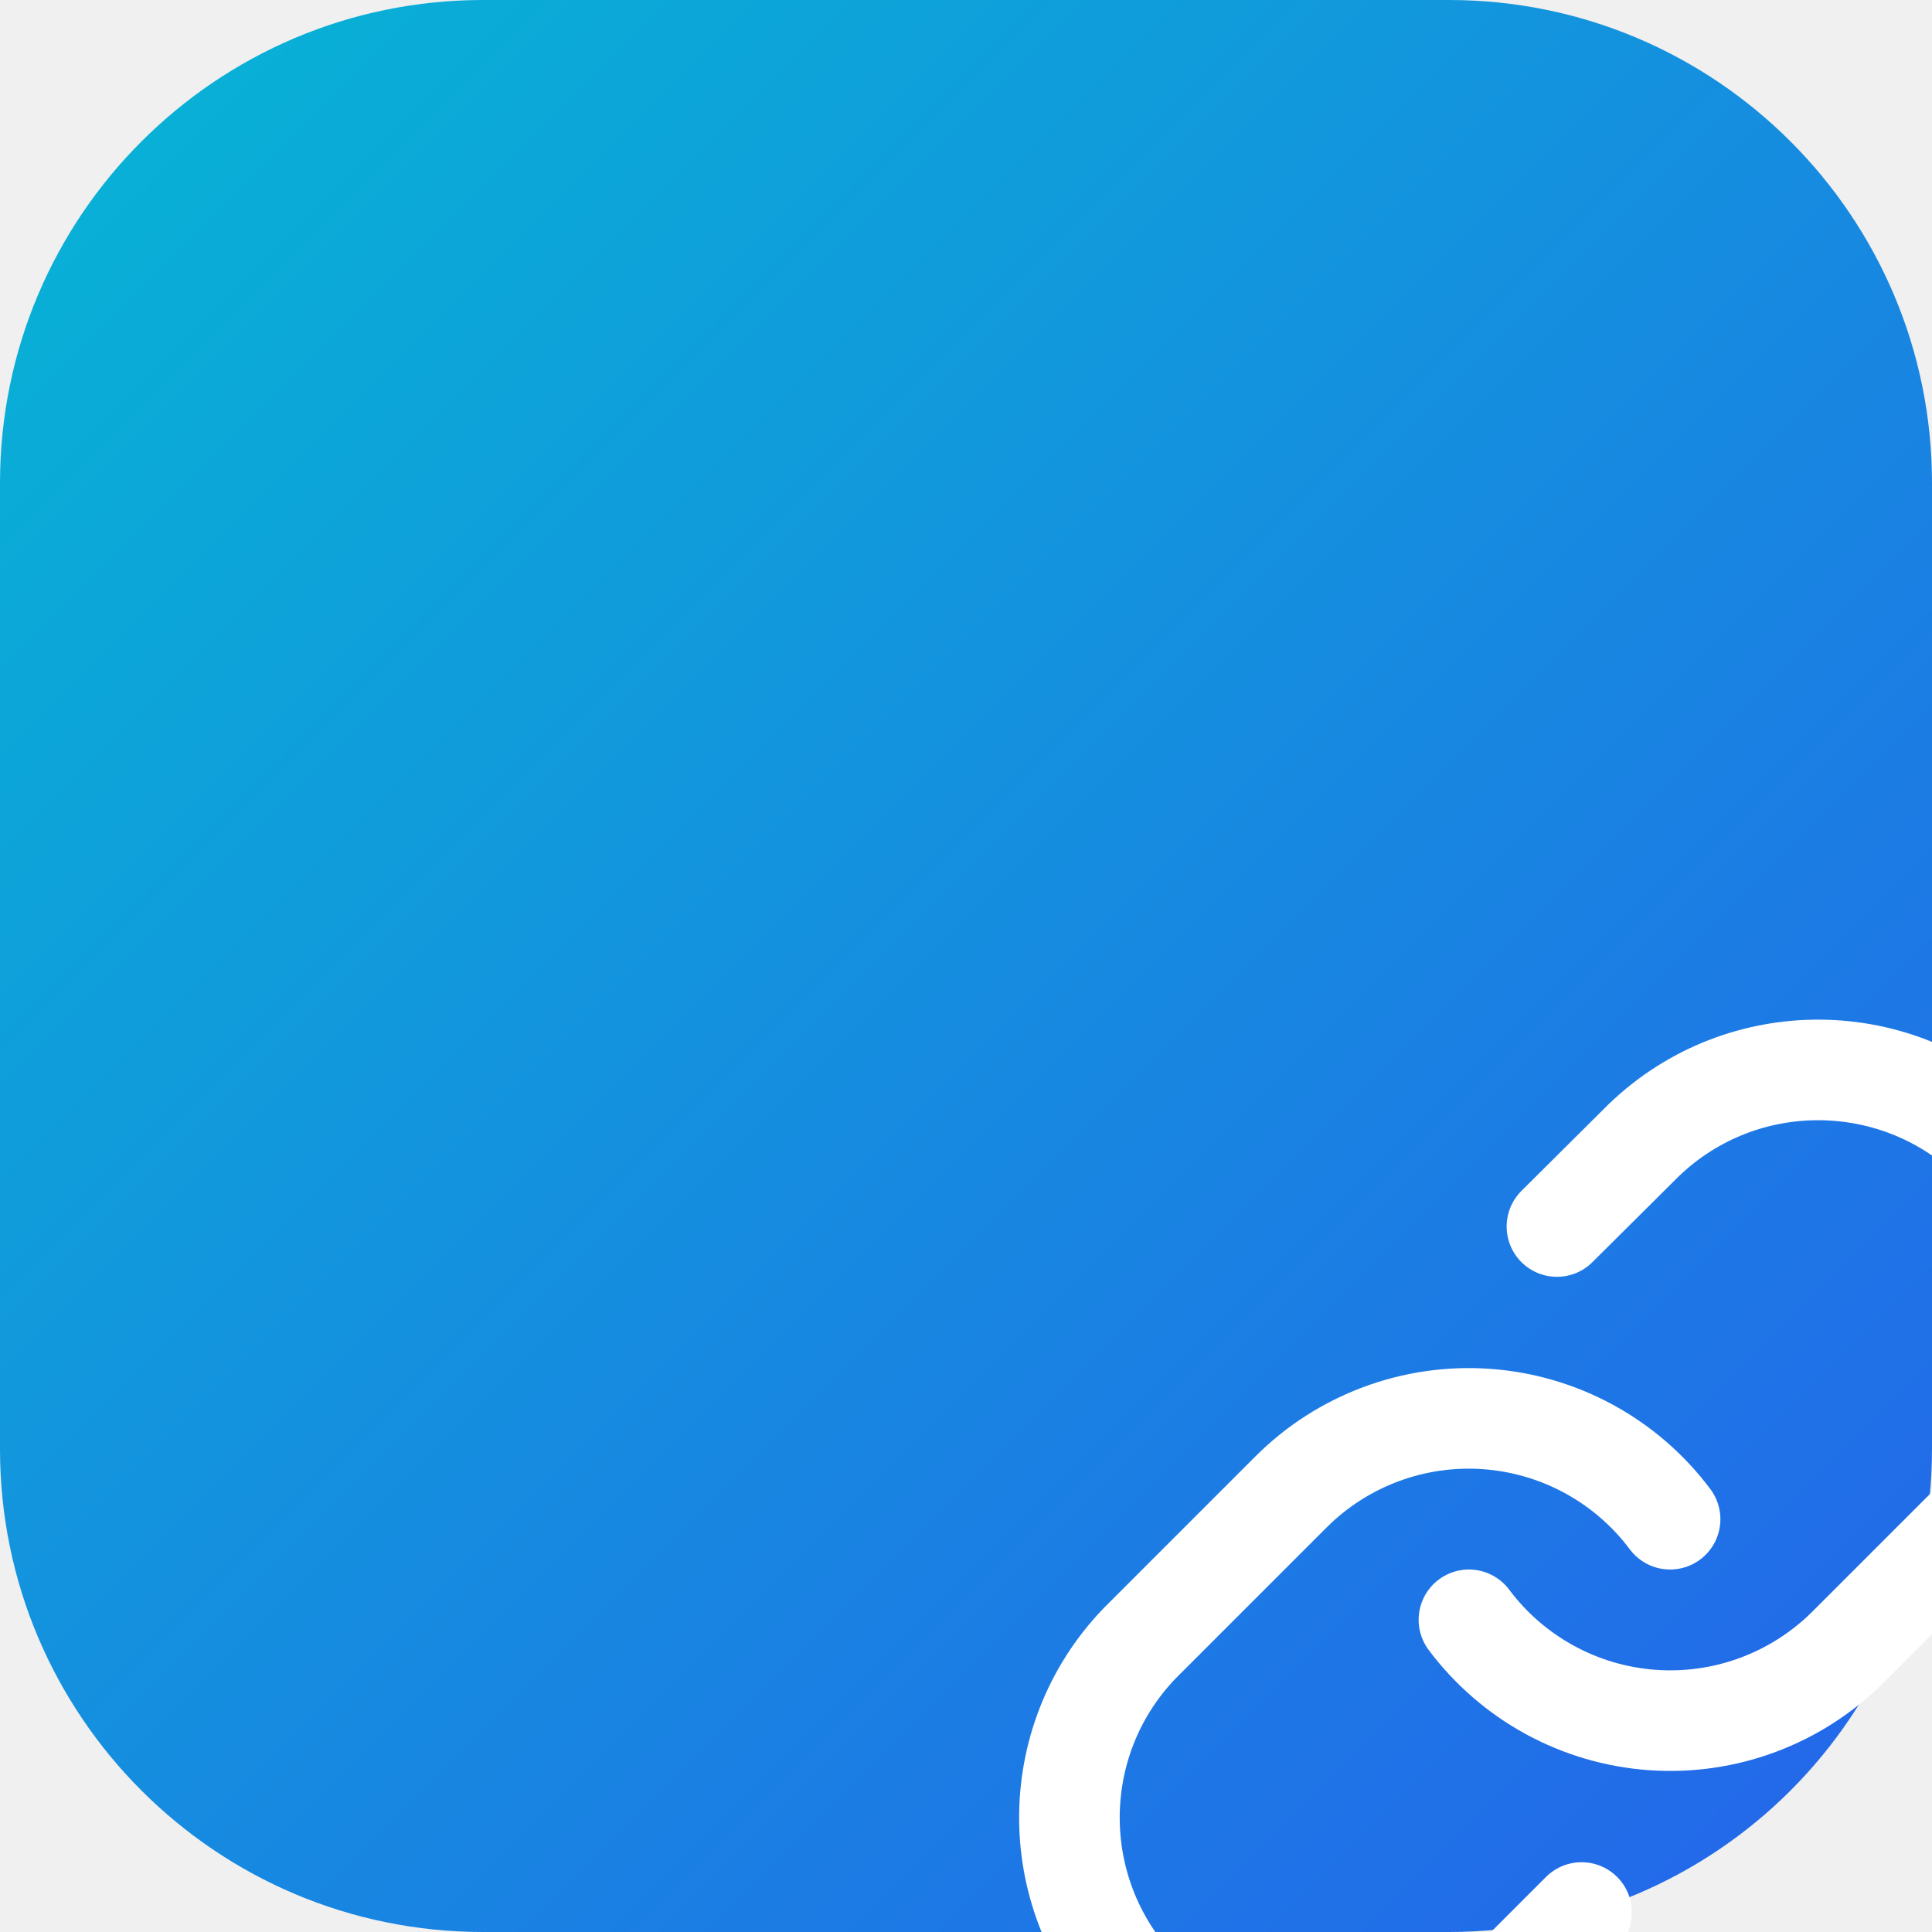
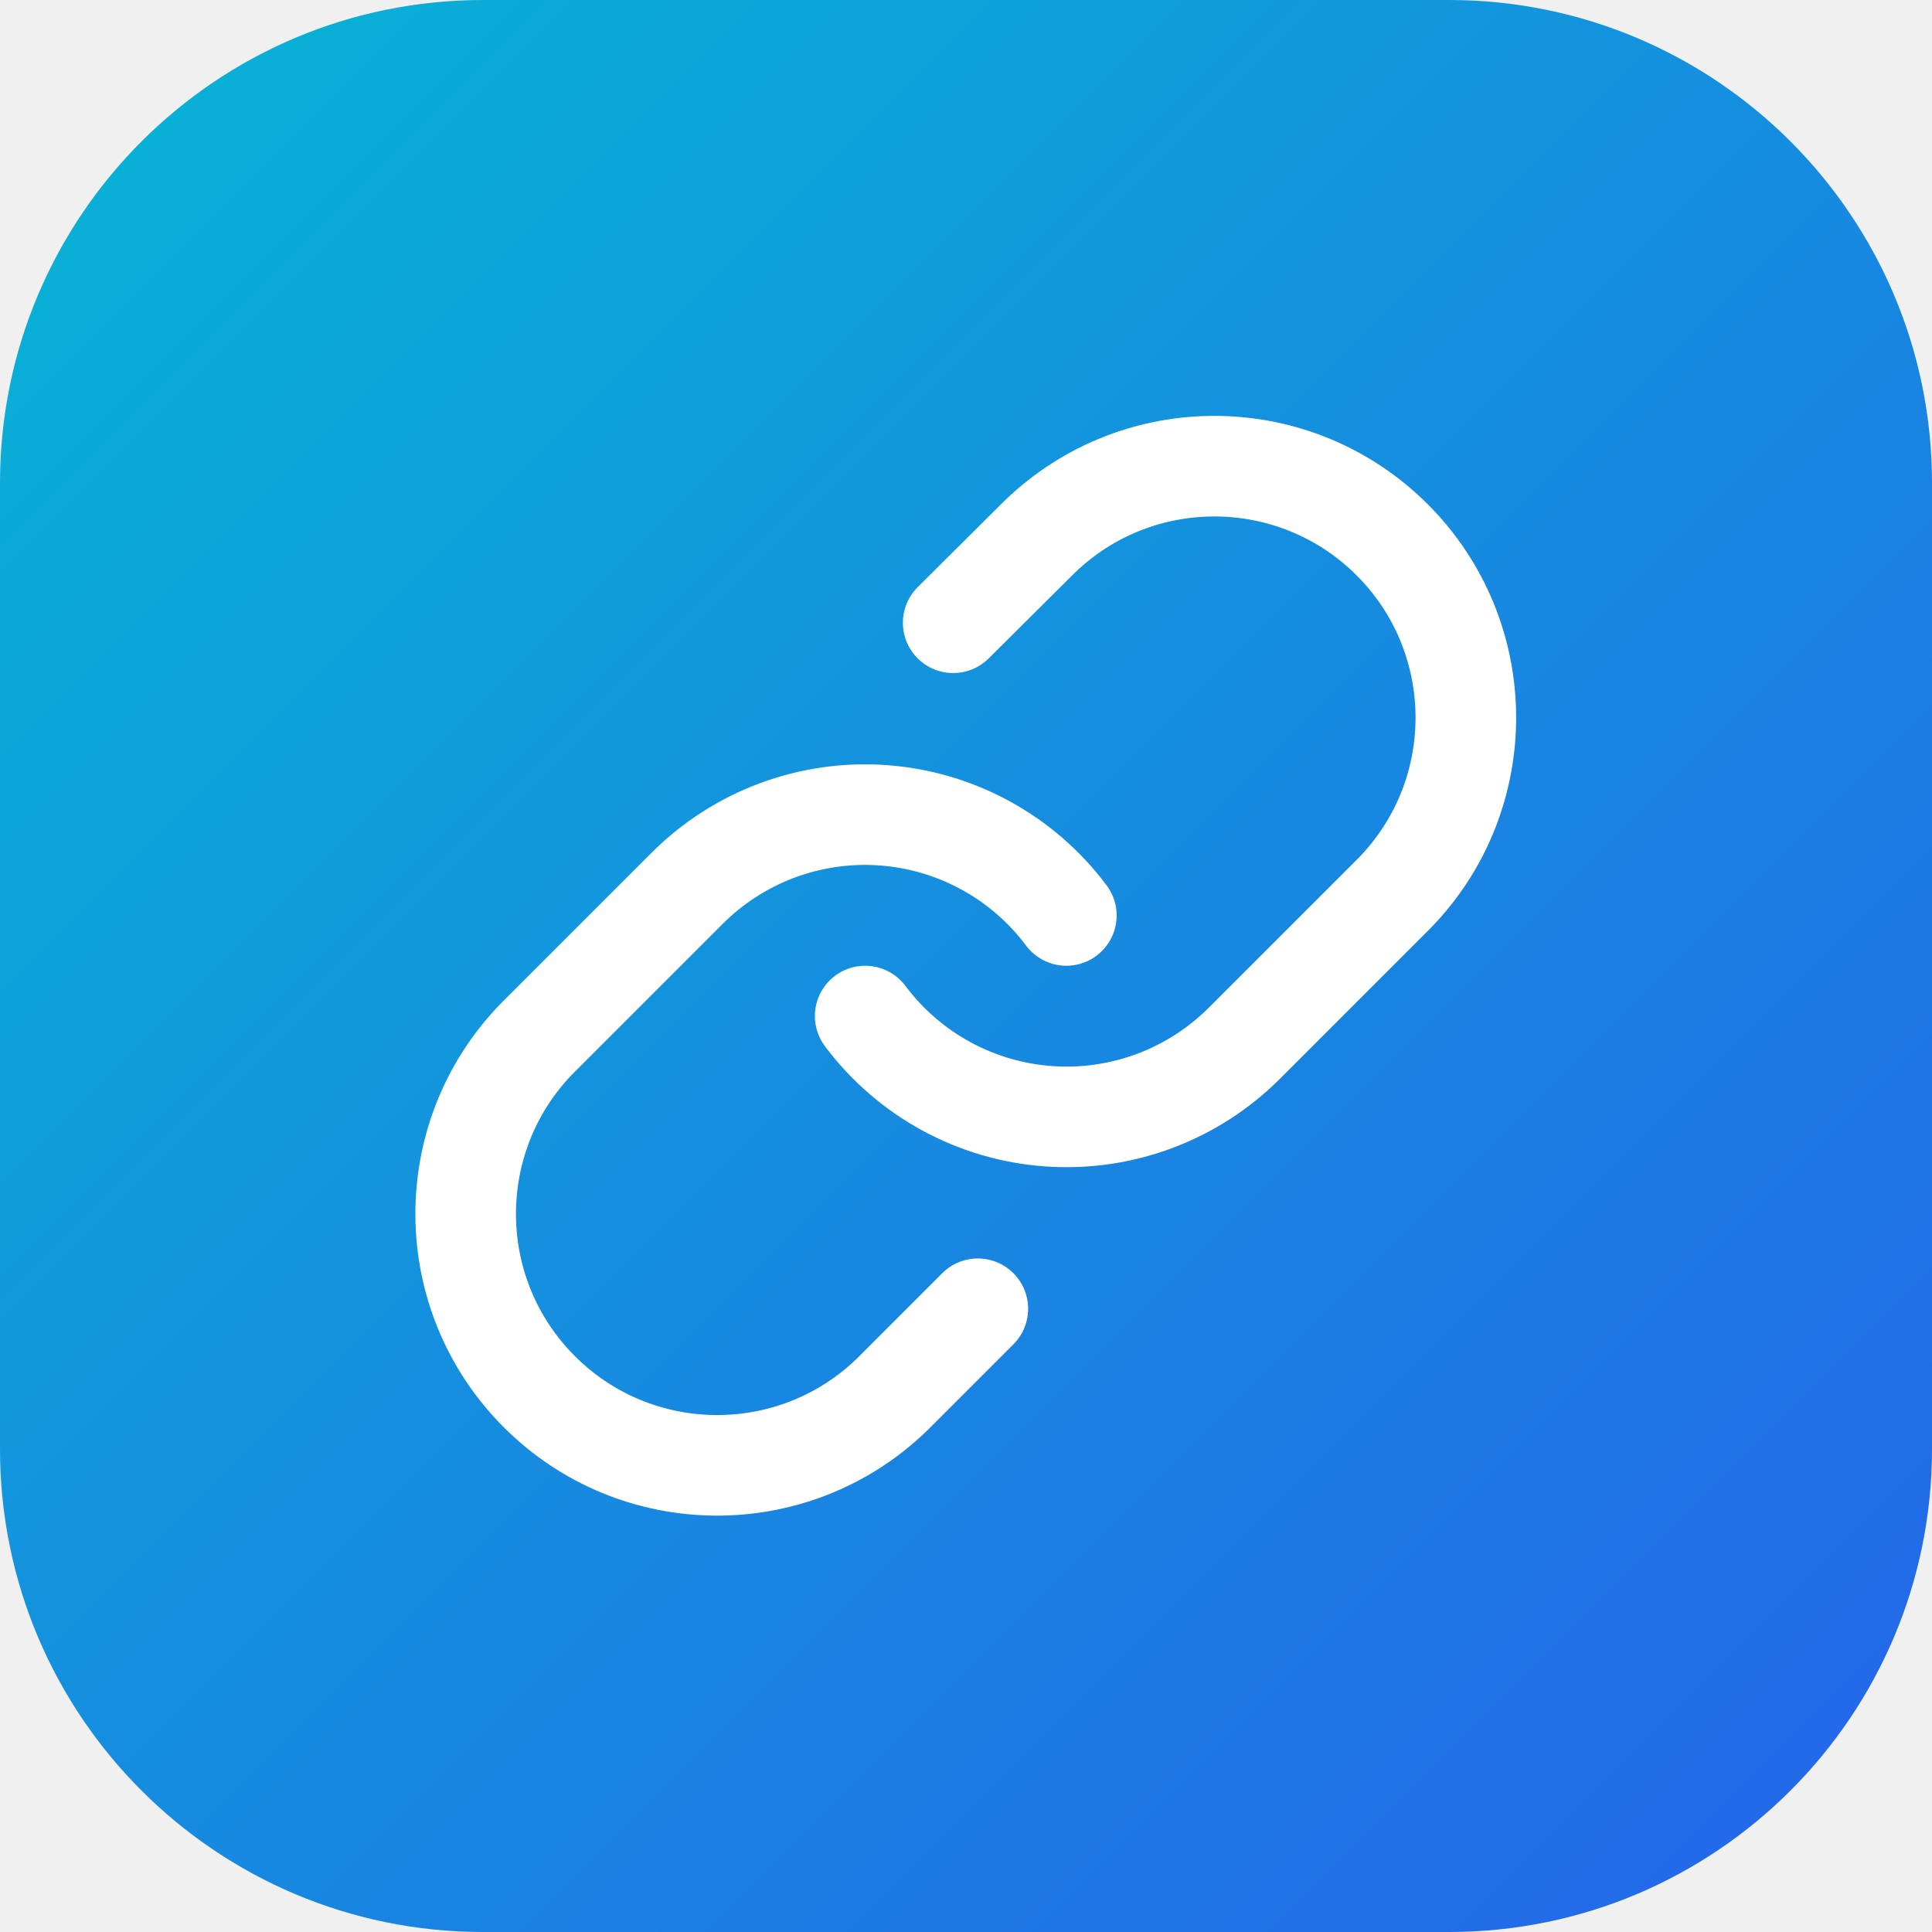
<svg xmlns="http://www.w3.org/2000/svg" width="32" height="32" viewBox="0 0 32 32">
  <defs>
    <linearGradient id="gradient" x1="0%" y1="0%" x2="100%" y2="100%">
      <stop offset="0%" style="stop-color:#06b6d4;stop-opacity:1" />
      <stop offset="100%" style="stop-color:#2563eb;stop-opacity:1" />
    </linearGradient>
  </defs>
  <rect width="32" height="32" rx="8" fill="url(#gradient)" />
-   <g transform="translate(16, 16) scale(0.833)">
+   <g transform="translate(6, 6) scale(0.833)">
    <path d="M10 13a5 5 0 0 0 7.54.54l3-3a5 5 0 0 0-7.07-7.07l-1.72 1.71" stroke="white" stroke-width="2" stroke-linecap="round" stroke-linejoin="round" fill="none" />
    <path d="M14 11a5 5 0 0 0-7.54-.54l-3 3a5 5 0 0 0 7.07 7.07l1.71-1.71" stroke="white" stroke-width="2" stroke-linecap="round" stroke-linejoin="round" fill="none" />
  </g>
</svg>
